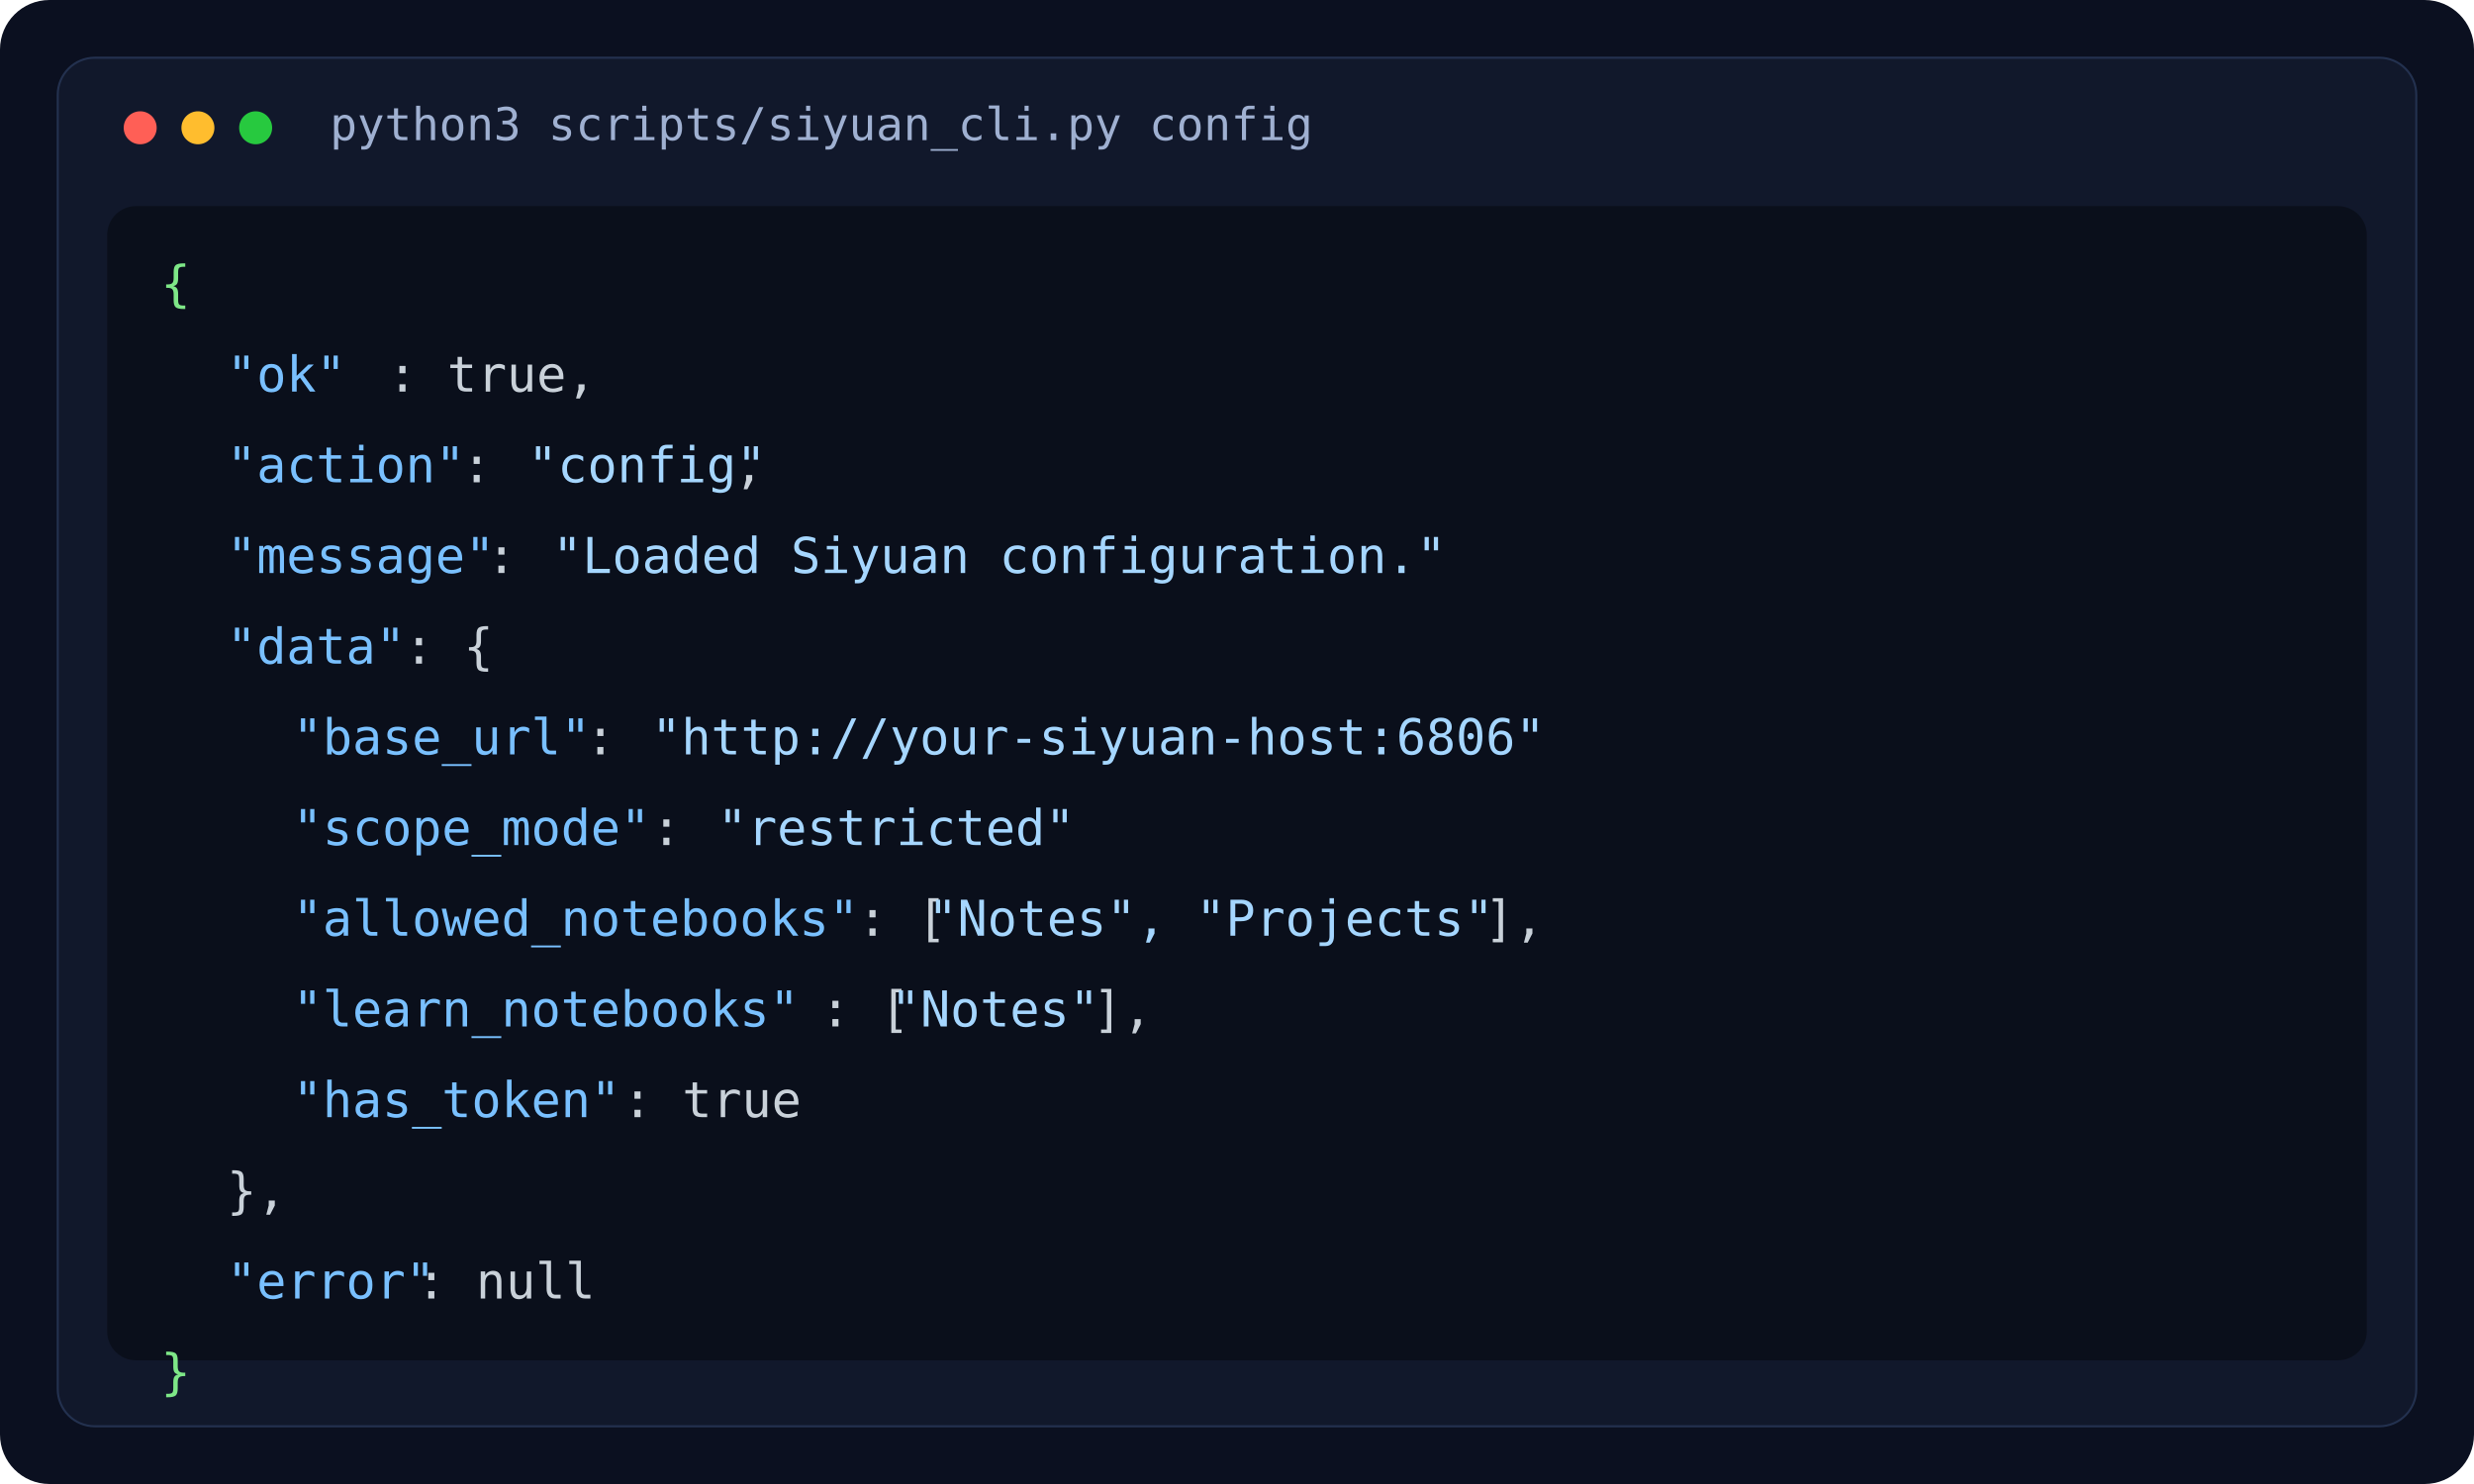
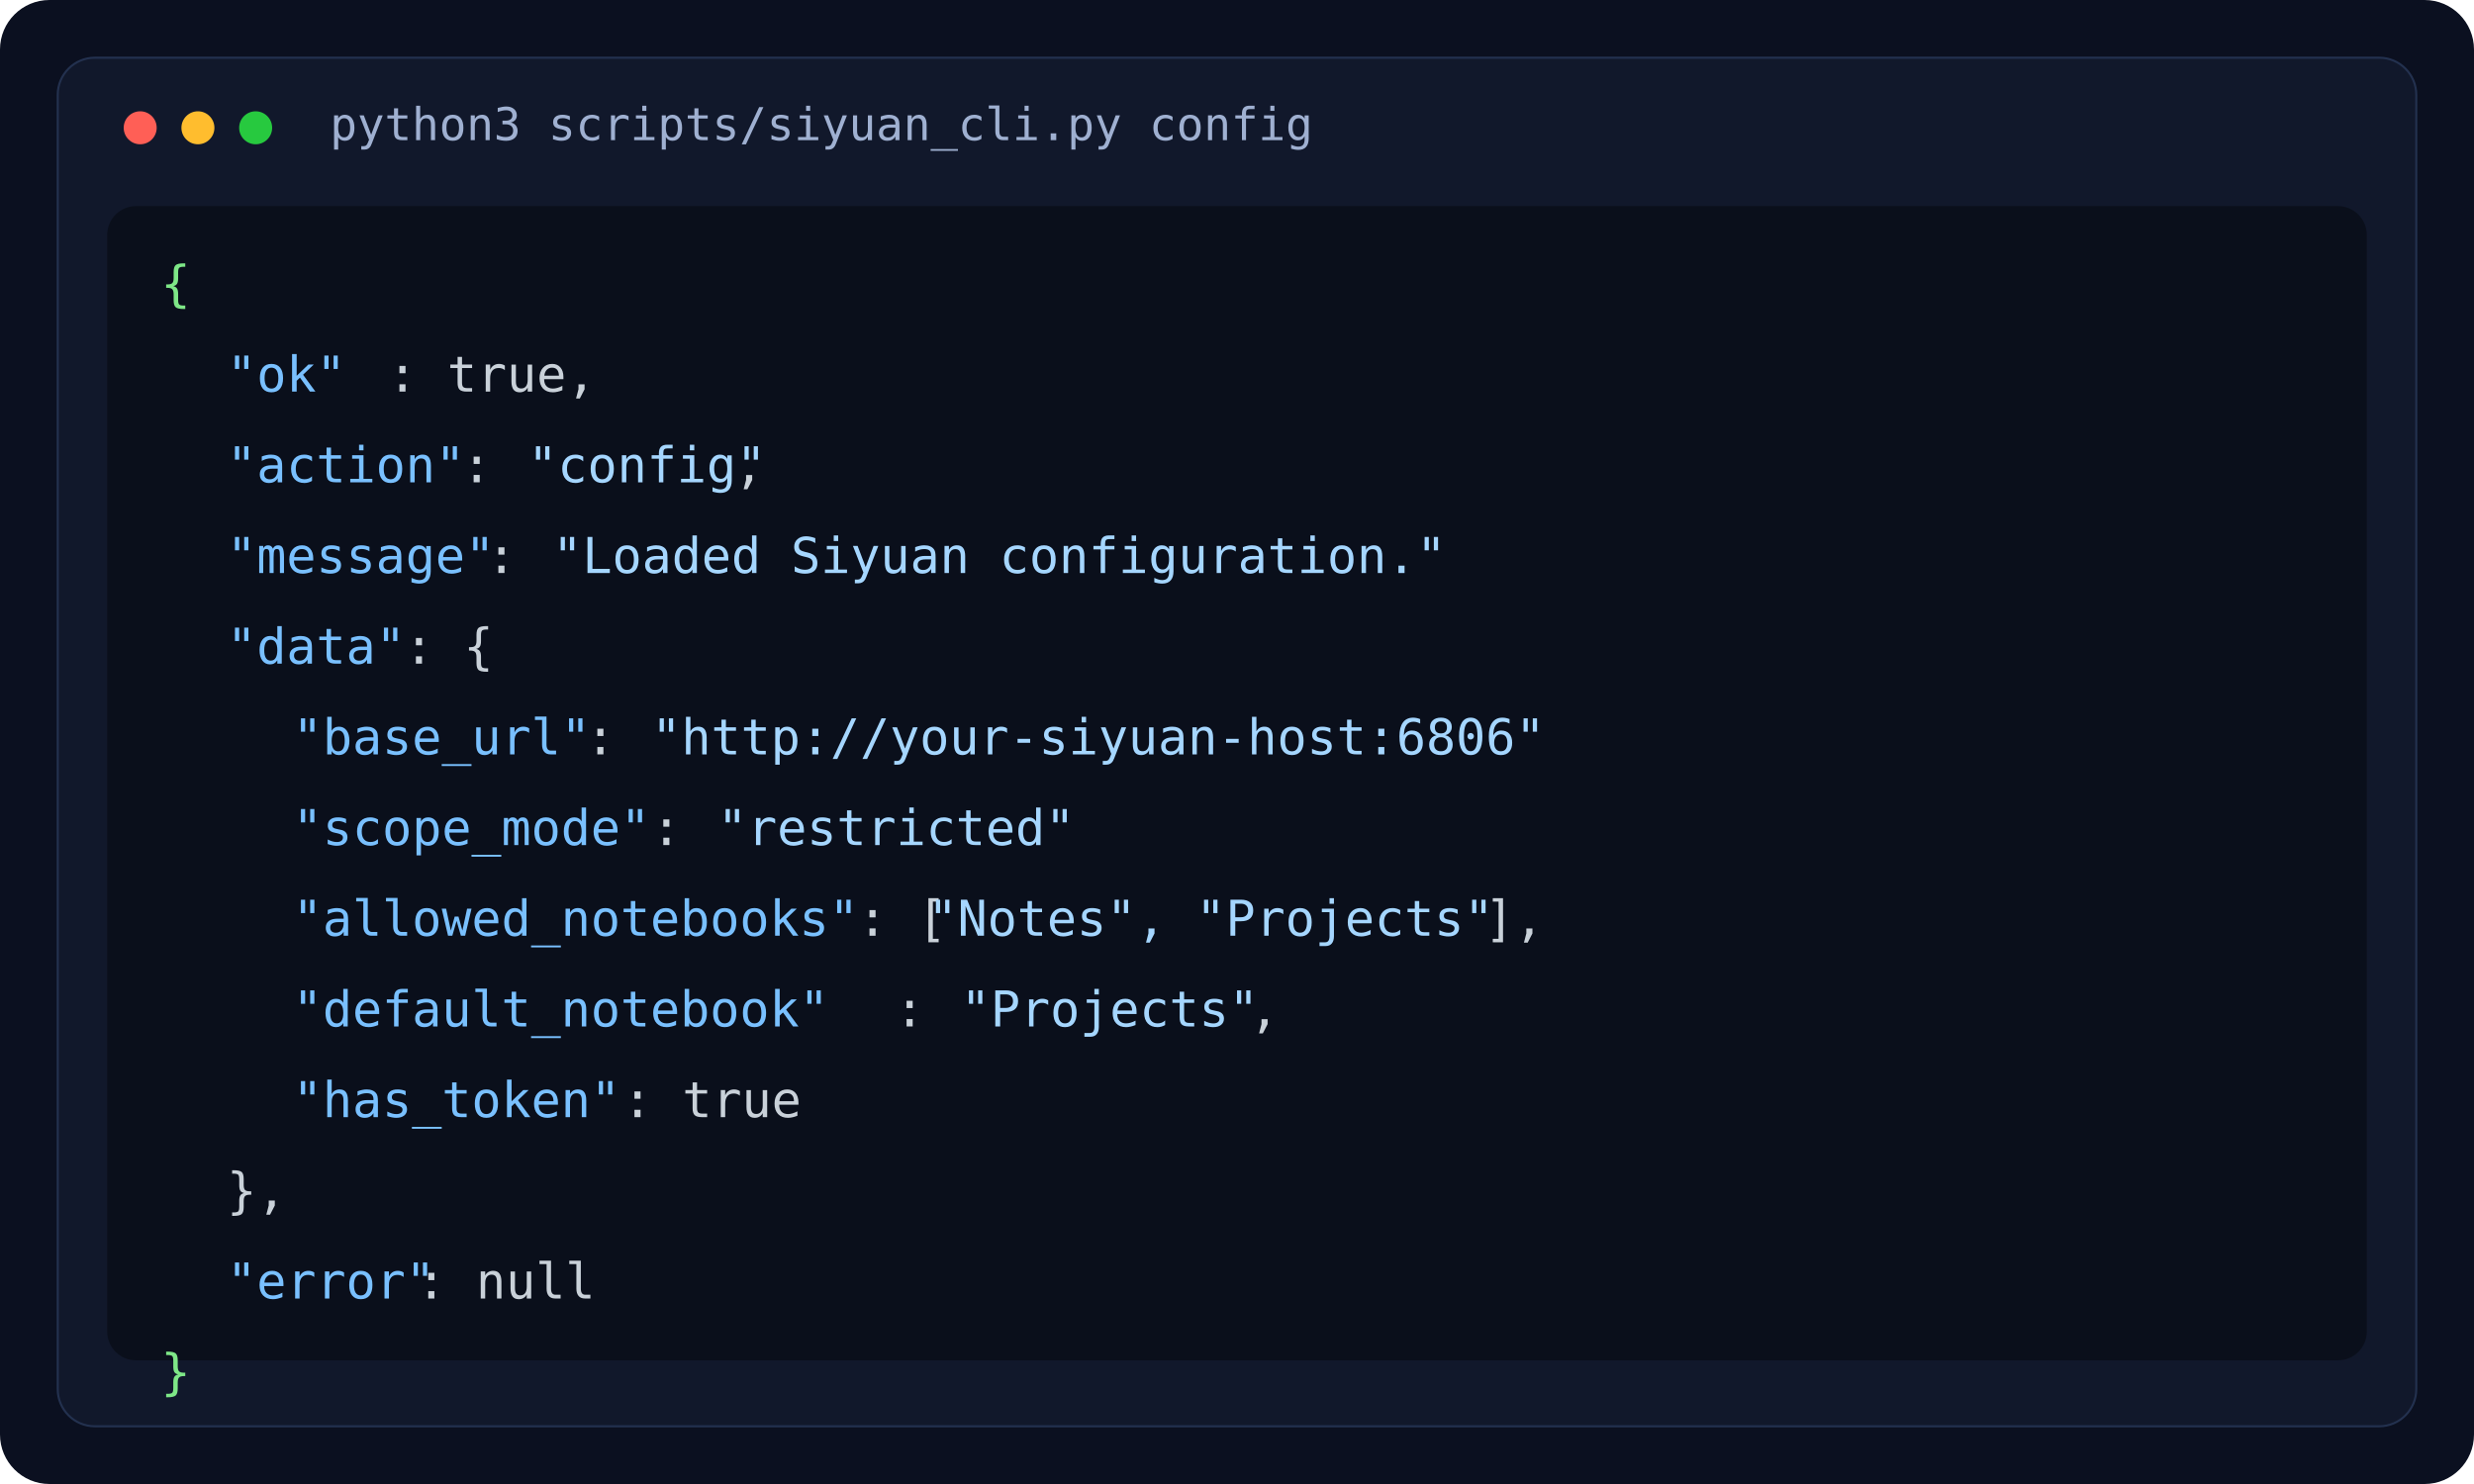
<svg xmlns="http://www.w3.org/2000/svg" width="1200" height="720" viewBox="0 0 1200 720" fill="none">
  <rect width="1200" height="720" rx="24" fill="#0B1020" />
  <rect x="28" y="28" width="1144" height="664" rx="18" fill="#11182B" stroke="#23314F" />
  <circle cx="68" cy="62" r="8" fill="#FF5F56" />
  <circle cx="96" cy="62" r="8" fill="#FFBD2E" />
  <circle cx="124" cy="62" r="8" fill="#27C93F" />
  <text x="160" y="68" fill="#9FB0D1" font-size="22" font-family="SFMono-Regular, Menlo, Consolas, monospace">python3 scripts/siyuan_cli.py config</text>
  <rect x="52" y="100" width="1096" height="560" rx="14" fill="#0A0F1B" />
  <text x="78" y="146" fill="#7EE787" font-size="24" font-family="SFMono-Regular, Menlo, Consolas, monospace">{</text>
  <text x="110" y="190" fill="#79C0FF" font-size="24" font-family="SFMono-Regular, Menlo, Consolas, monospace">"ok"</text>
  <text x="188" y="190" fill="#C9D1D9" font-size="24" font-family="SFMono-Regular, Menlo, Consolas, monospace">: true,</text>
  <text x="110" y="234" fill="#79C0FF" font-size="24" font-family="SFMono-Regular, Menlo, Consolas, monospace">"action"</text>
  <text x="224" y="234" fill="#C9D1D9" font-size="24" font-family="SFMono-Regular, Menlo, Consolas, monospace">: </text>
  <text x="256" y="234" fill="#A5D6FF" font-size="24" font-family="SFMono-Regular, Menlo, Consolas, monospace">"config"</text>
  <text x="356" y="234" fill="#C9D1D9" font-size="24" font-family="SFMono-Regular, Menlo, Consolas, monospace">,</text>
  <text x="110" y="278" fill="#79C0FF" font-size="24" font-family="SFMono-Regular, Menlo, Consolas, monospace">"message"</text>
  <text x="236" y="278" fill="#C9D1D9" font-size="24" font-family="SFMono-Regular, Menlo, Consolas, monospace">: </text>
  <text x="268" y="278" fill="#A5D6FF" font-size="24" font-family="SFMono-Regular, Menlo, Consolas, monospace">"Loaded Siyuan configuration."</text>
  <text x="110" y="322" fill="#79C0FF" font-size="24" font-family="SFMono-Regular, Menlo, Consolas, monospace">"data"</text>
  <text x="196" y="322" fill="#C9D1D9" font-size="24" font-family="SFMono-Regular, Menlo, Consolas, monospace">: {</text>
  <text x="142" y="366" fill="#79C0FF" font-size="24" font-family="SFMono-Regular, Menlo, Consolas, monospace">"base_url"</text>
  <text x="284" y="366" fill="#C9D1D9" font-size="24" font-family="SFMono-Regular, Menlo, Consolas, monospace">: </text>
  <text x="316" y="366" fill="#A5D6FF" font-size="24" font-family="SFMono-Regular, Menlo, Consolas, monospace">"http://your-siyuan-host:6806"</text>
  <text x="142" y="410" fill="#79C0FF" font-size="24" font-family="SFMono-Regular, Menlo, Consolas, monospace">"scope_mode"</text>
  <text x="316" y="410" fill="#C9D1D9" font-size="24" font-family="SFMono-Regular, Menlo, Consolas, monospace">: </text>
  <text x="348" y="410" fill="#A5D6FF" font-size="24" font-family="SFMono-Regular, Menlo, Consolas, monospace">"restricted"</text>
  <text x="142" y="454" fill="#79C0FF" font-size="24" font-family="SFMono-Regular, Menlo, Consolas, monospace">"allowed_notebooks"</text>
  <text x="416" y="454" fill="#C9D1D9" font-size="24" font-family="SFMono-Regular, Menlo, Consolas, monospace">: [</text>
  <text x="450" y="454" fill="#A5D6FF" font-size="24" font-family="SFMono-Regular, Menlo, Consolas, monospace">"Notes", "Projects"</text>
  <text x="720" y="454" fill="#C9D1D9" font-size="24" font-family="SFMono-Regular, Menlo, Consolas, monospace">],</text>
-   <text x="142" y="498" fill="#79C0FF" font-size="24" font-family="SFMono-Regular, Menlo, Consolas, monospace">"learn_notebooks"</text>
-   <text x="398" y="498" fill="#C9D1D9" font-size="24" font-family="SFMono-Regular, Menlo, Consolas, monospace">: [</text>
-   <text x="432" y="498" fill="#A5D6FF" font-size="24" font-family="SFMono-Regular, Menlo, Consolas, monospace">"Notes"</text>
-   <text x="530" y="498" fill="#C9D1D9" font-size="24" font-family="SFMono-Regular, Menlo, Consolas, monospace">],</text>
+   <text x="142" y="498" fill="#79C0FF" font-size="24" font-family="SFMono-Regular, Menlo, Consolas, monospace">"default_notebook"</text>
+   <text x="434" y="498" fill="#C9D1D9" font-size="24" font-family="SFMono-Regular, Menlo, Consolas, monospace">: </text>
+   <text x="466" y="498" fill="#A5D6FF" font-size="24" font-family="SFMono-Regular, Menlo, Consolas, monospace">"Projects"</text>
+   <text x="606" y="498" fill="#C9D1D9" font-size="24" font-family="SFMono-Regular, Menlo, Consolas, monospace">,</text>
  <text x="142" y="542" fill="#79C0FF" font-size="24" font-family="SFMono-Regular, Menlo, Consolas, monospace">"has_token"</text>
  <text x="302" y="542" fill="#C9D1D9" font-size="24" font-family="SFMono-Regular, Menlo, Consolas, monospace">: true</text>
  <text x="110" y="586" fill="#C9D1D9" font-size="24" font-family="SFMono-Regular, Menlo, Consolas, monospace">},</text>
  <text x="110" y="630" fill="#79C0FF" font-size="24" font-family="SFMono-Regular, Menlo, Consolas, monospace">"error"</text>
  <text x="202" y="630" fill="#C9D1D9" font-size="24" font-family="SFMono-Regular, Menlo, Consolas, monospace">: null</text>
  <text x="78" y="674" fill="#7EE787" font-size="24" font-family="SFMono-Regular, Menlo, Consolas, monospace">}</text>
</svg>
